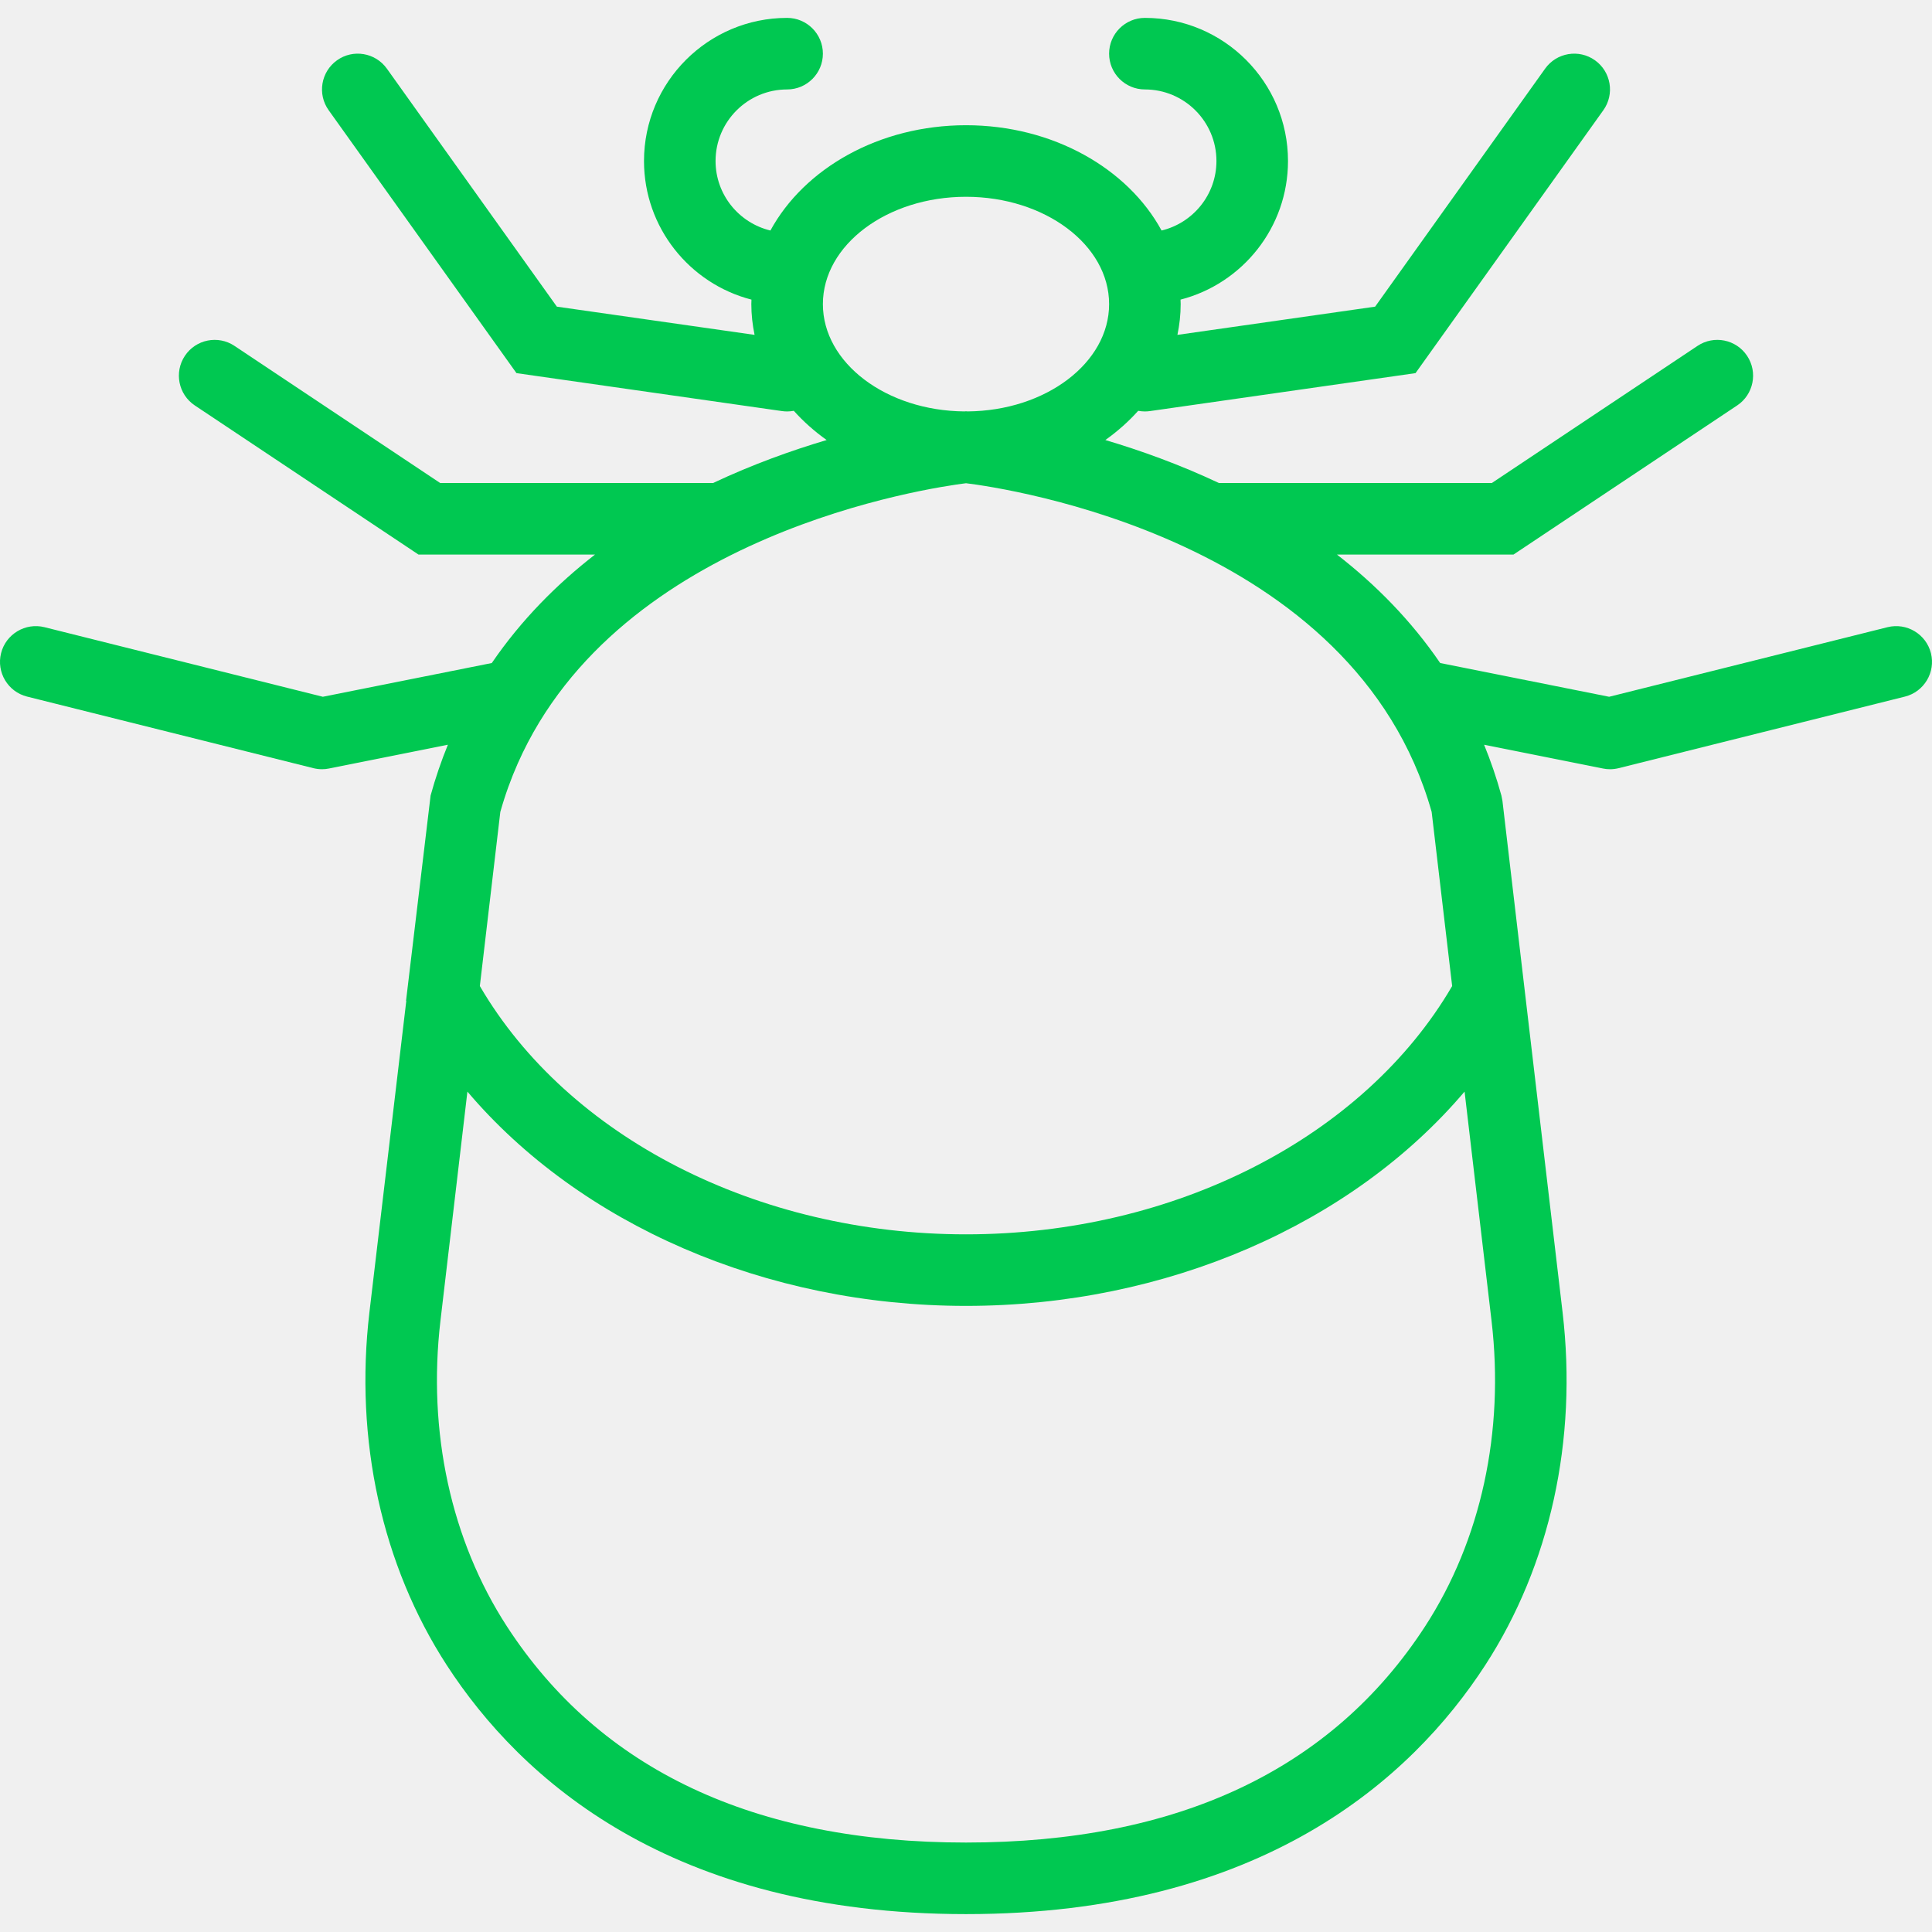
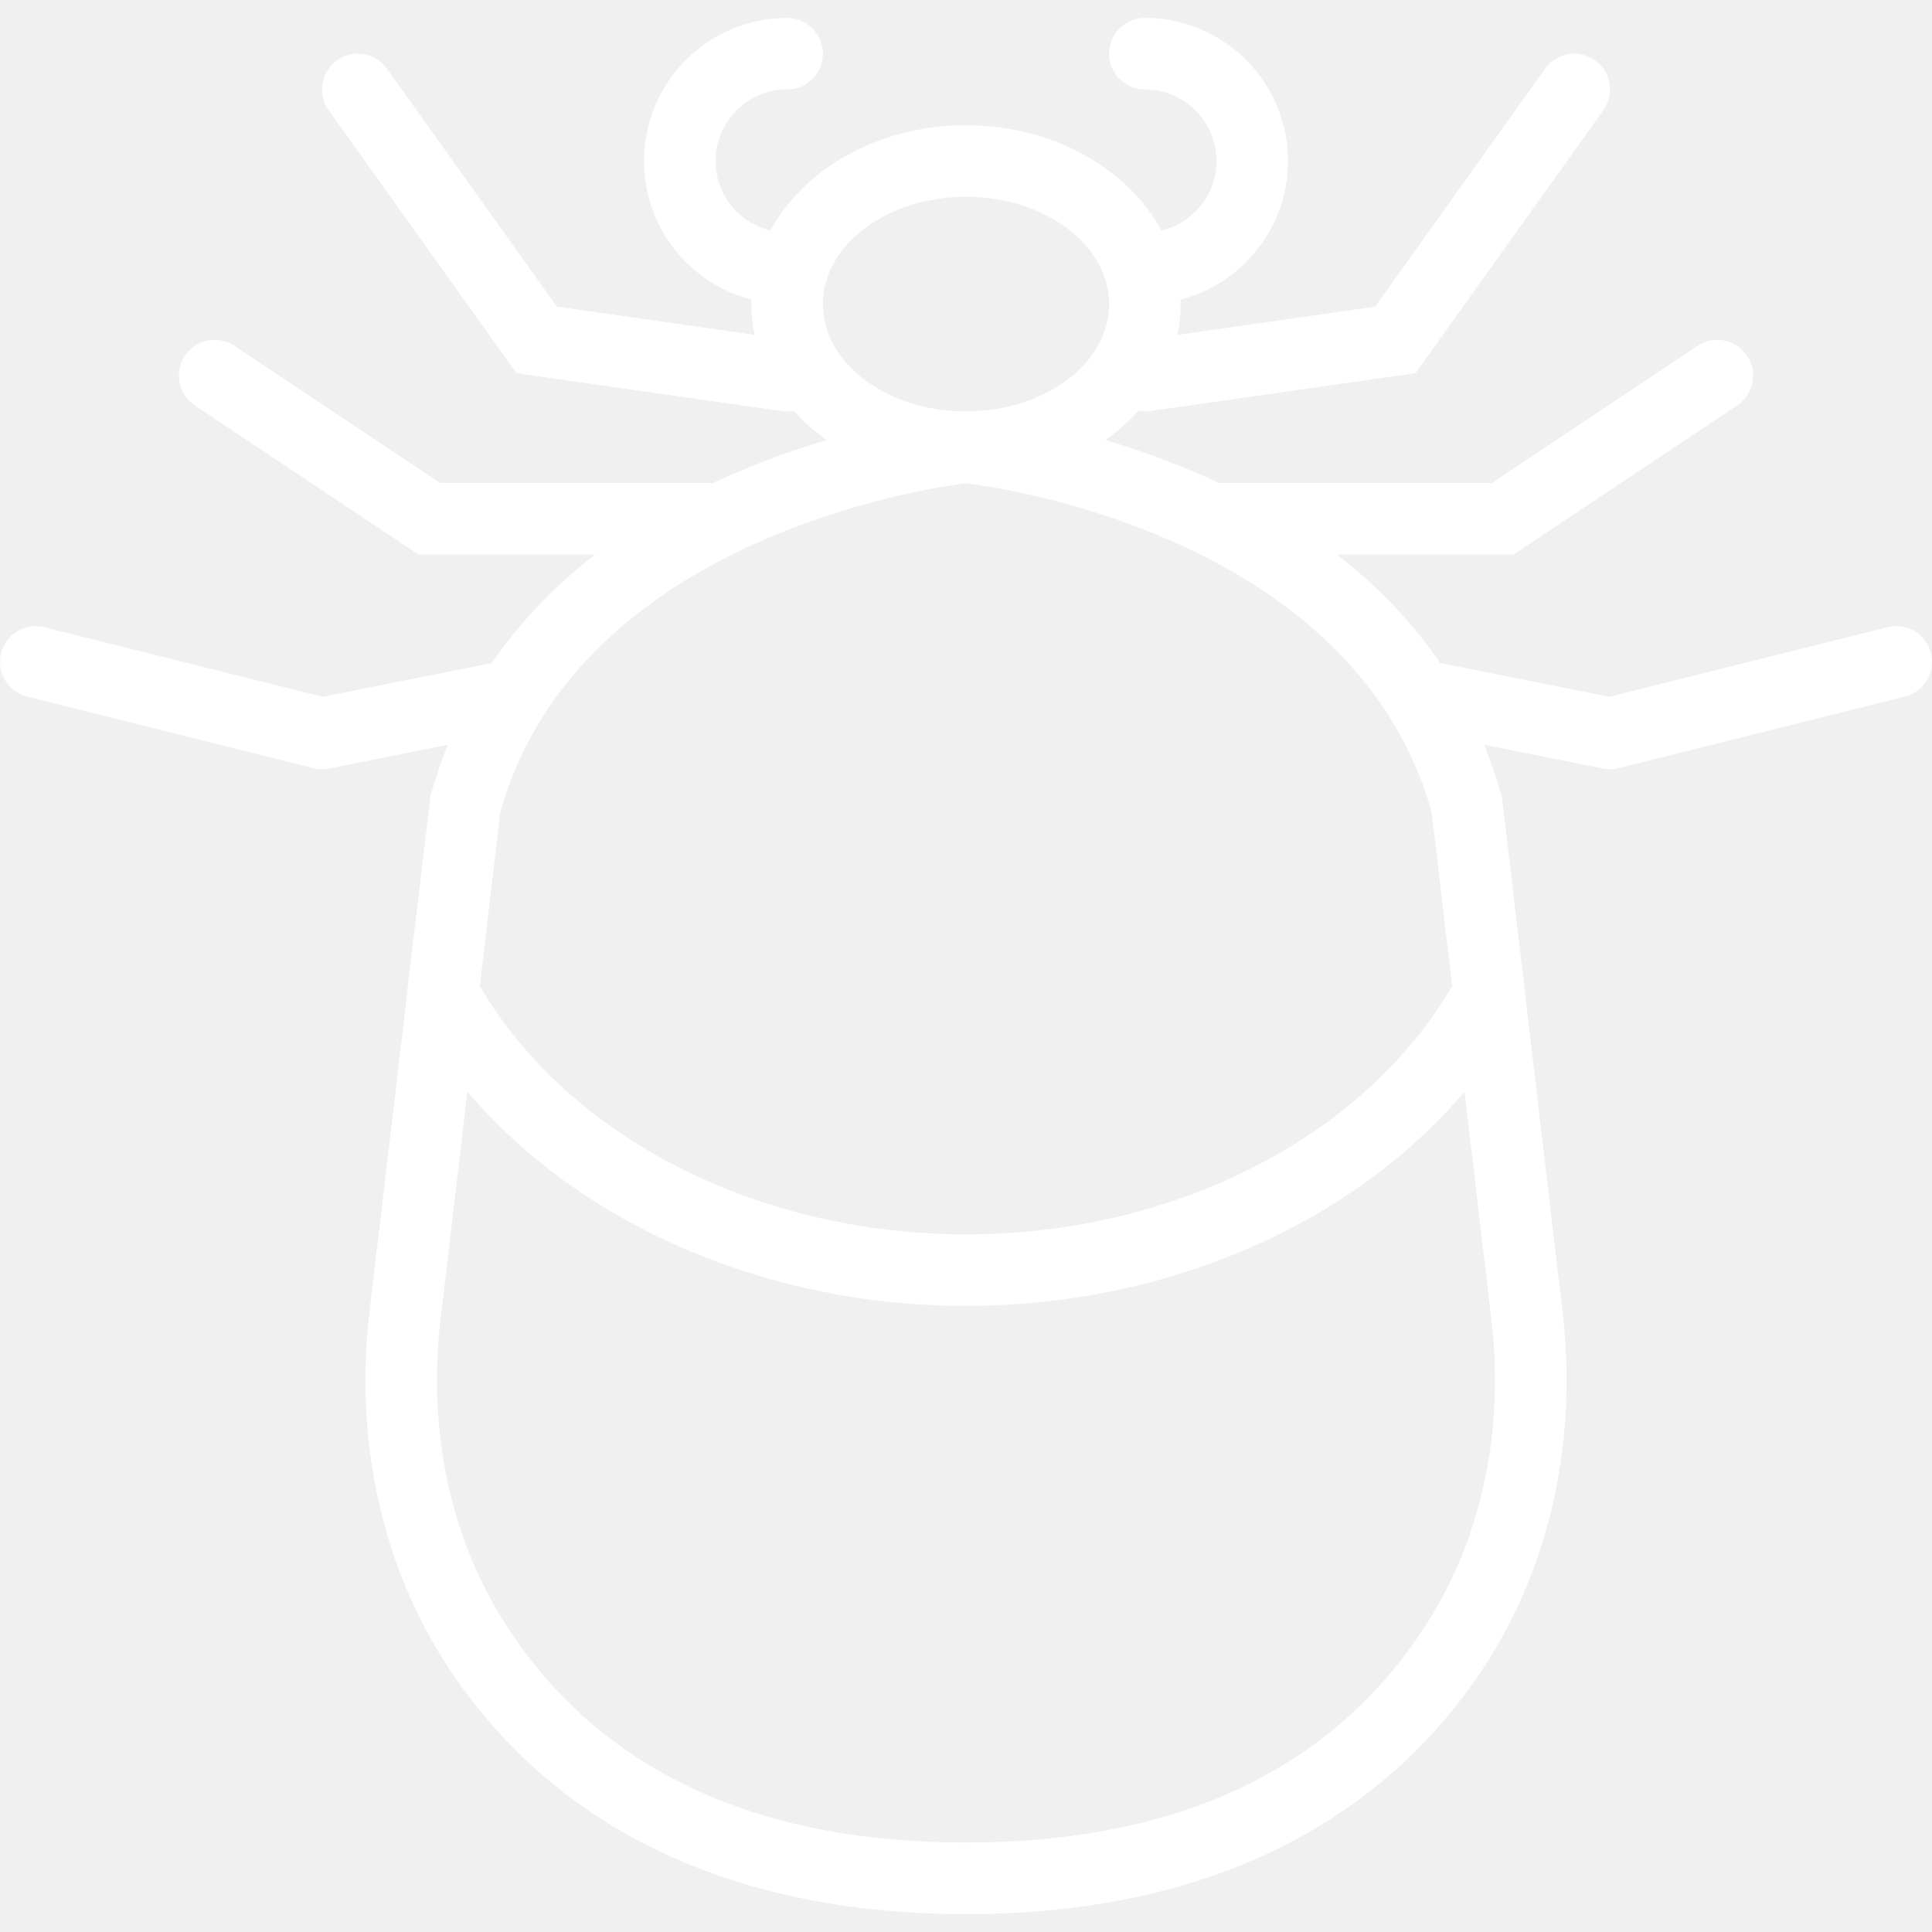
- <svg xmlns="http://www.w3.org/2000/svg" version="1.1" id="Layer_1" x="0px" y="0px" viewBox="0 0 512.002 512.002" style="enable-background:new 0 0 512.002 512.002; fill:#00c851;" xml:space="preserve">
+ <svg xmlns="http://www.w3.org/2000/svg" version="1.1" id="Layer_1" x="0px" y="0px" viewBox="0 0 512.002 512.002" style="enable-background:new 0 0 512.002 512.002; fill:#fff;" xml:space="preserve">
  <g>
    <g>
      <path d="M511.717,173.105c-1.271-5.073-6.428-8.154-11.501-6.893l-73.775,18.441l-44.776-8.946    c-7.785-11.39-17.208-20.868-27.357-28.743h46.786l59.278-39.519c4.352-2.901,5.528-8.789,2.626-13.151    c-2.911-4.362-8.789-5.537-13.141-2.626l-54.5,36.333h-72.333c-10.515-4.949-20.837-8.641-30.094-11.388    c3.232-2.305,6.16-4.897,8.706-7.743c0.573,0.109,1.161,0.168,1.759,0.168c0.446,0,0.901-0.028,1.356-0.095l70.381-10.06    l49.768-69.67c3.044-4.257,2.057-10.183-2.2-13.227c-4.267-3.044-10.183-2.057-13.227,2.209l-45.047,63.071l-52.396,7.481    c0.554-2.651,0.859-5.372,0.859-8.154c0-0.399-0.024-0.794-0.036-1.191c16.36-4.207,28.481-19.079,28.481-36.735    c0-20.916-17.01-37.926-37.926-37.926c-5.234,0-9.482,4.248-9.482,9.482s4.248,9.481,9.482,9.481    c10.458,0,18.963,8.505,18.963,18.963c0,8.933-6.212,16.421-14.539,18.421c-8.941-16.435-28.8-27.902-51.831-27.902    s-42.89,11.467-51.831,27.902c-8.327-2-14.539-9.488-14.539-18.421c0-10.458,8.505-18.963,18.963-18.963    c5.234,0,9.482-4.248,9.482-9.481s-4.248-9.482-9.482-9.482c-20.916,0-37.926,17.01-37.926,37.926    c0,17.656,12.121,32.528,28.481,36.735c-0.012,0.397-0.036,0.791-0.036,1.191c0,2.781,0.305,5.503,0.859,8.154l-52.396-7.481    l-45.047-63.071c-3.053-4.267-8.979-5.253-13.227-2.209c-4.257,3.044-5.243,8.969-2.2,13.227l49.768,69.67l70.381,10.06    c0.455,0.066,0.91,0.095,1.356,0.095c0.598,0,1.186-0.059,1.759-0.168c2.546,2.846,5.473,5.438,8.705,7.743    c-9.258,2.747-19.58,6.439-30.096,11.388h-72.325l-54.5-36.333c-4.362-2.911-10.24-1.735-13.151,2.626    c-2.901,4.361-1.726,10.249,2.626,13.151l59.278,39.519h46.786c-10.149,7.875-19.572,17.353-27.356,28.743l-44.774,8.945    l-73.775-18.441c-5.054-1.261-10.23,1.82-11.501,6.893c-1.271,5.082,1.82,10.231,6.893,11.501l75.852,18.963    c0.758,0.19,1.526,0.284,2.304,0.284c0.616,0,1.242-0.057,1.858-0.19l31.506-6.301c-1.745,4.283-3.291,8.758-4.582,13.461    l-6.504,54.348l0.058,0.107L97.896,347.8c-3.973,33.792,3.309,66.996,20.518,93.516c19.532,30.075,59.25,65.944,137.586,65.944    s118.054-35.868,137.586-65.944c17.209-26.52,24.491-59.724,20.518-93.516l-11.07-94.112l-4.871-41.461l-0.275-1.403    c-1.292-4.702-2.838-9.177-4.583-13.46l31.505,6.301c0.616,0.133,1.242,0.19,1.858,0.19c0.777,0,1.545-0.095,2.304-0.284    l75.852-18.963C509.896,183.336,512.987,178.187,511.717,173.105z M129.449,241.867l3.14-26.694    c1.274-4.516,2.831-8.803,4.633-12.872c27.038-61.04,109.14-73.033,118.784-74.241c10.316,1.271,102.959,14.668,123.401,87.116    l3.317,28.166l2.115,17.974c-23.391,40.067-73.576,65.799-128.842,65.799c-55.258,0-105.444-25.733-128.834-65.801    L129.449,241.867z M256.001,52.15c20.916,0,37.926,12.762,37.926,28.444c0,15.581-16.792,28.273-37.523,28.437L256,108.99    l-0.404,0.042c-20.729-0.164-37.521-12.856-37.521-28.437C218.075,64.912,235.085,52.15,256.001,52.15z M377.676,430.99    c-24.68,38.021-65.621,57.306-121.676,57.306c-56.055,0-96.996-19.285-121.676-57.306c-14.801-22.812-21.058-51.57-17.598-80.981    l7.143-60.721c29.787,35.113,78.979,56.789,132.127,56.789c53.157,0,102.352-21.677,132.133-56.791l7.144,60.723    C398.734,379.42,392.486,408.178,377.676,430.99z" />
    </g>
  </g>
  <g>
</g>
  <g>
</g>
  <g>
</g>
  <g>
</g>
  <g>
</g>
  <g>
</g>
  <g>
</g>
  <g>
</g>
  <g>
</g>
  <g>
</g>
  <g>
</g>
  <g>
</g>
  <g>
</g>
  <g>
</g>
  <g>
</g>
</svg>
